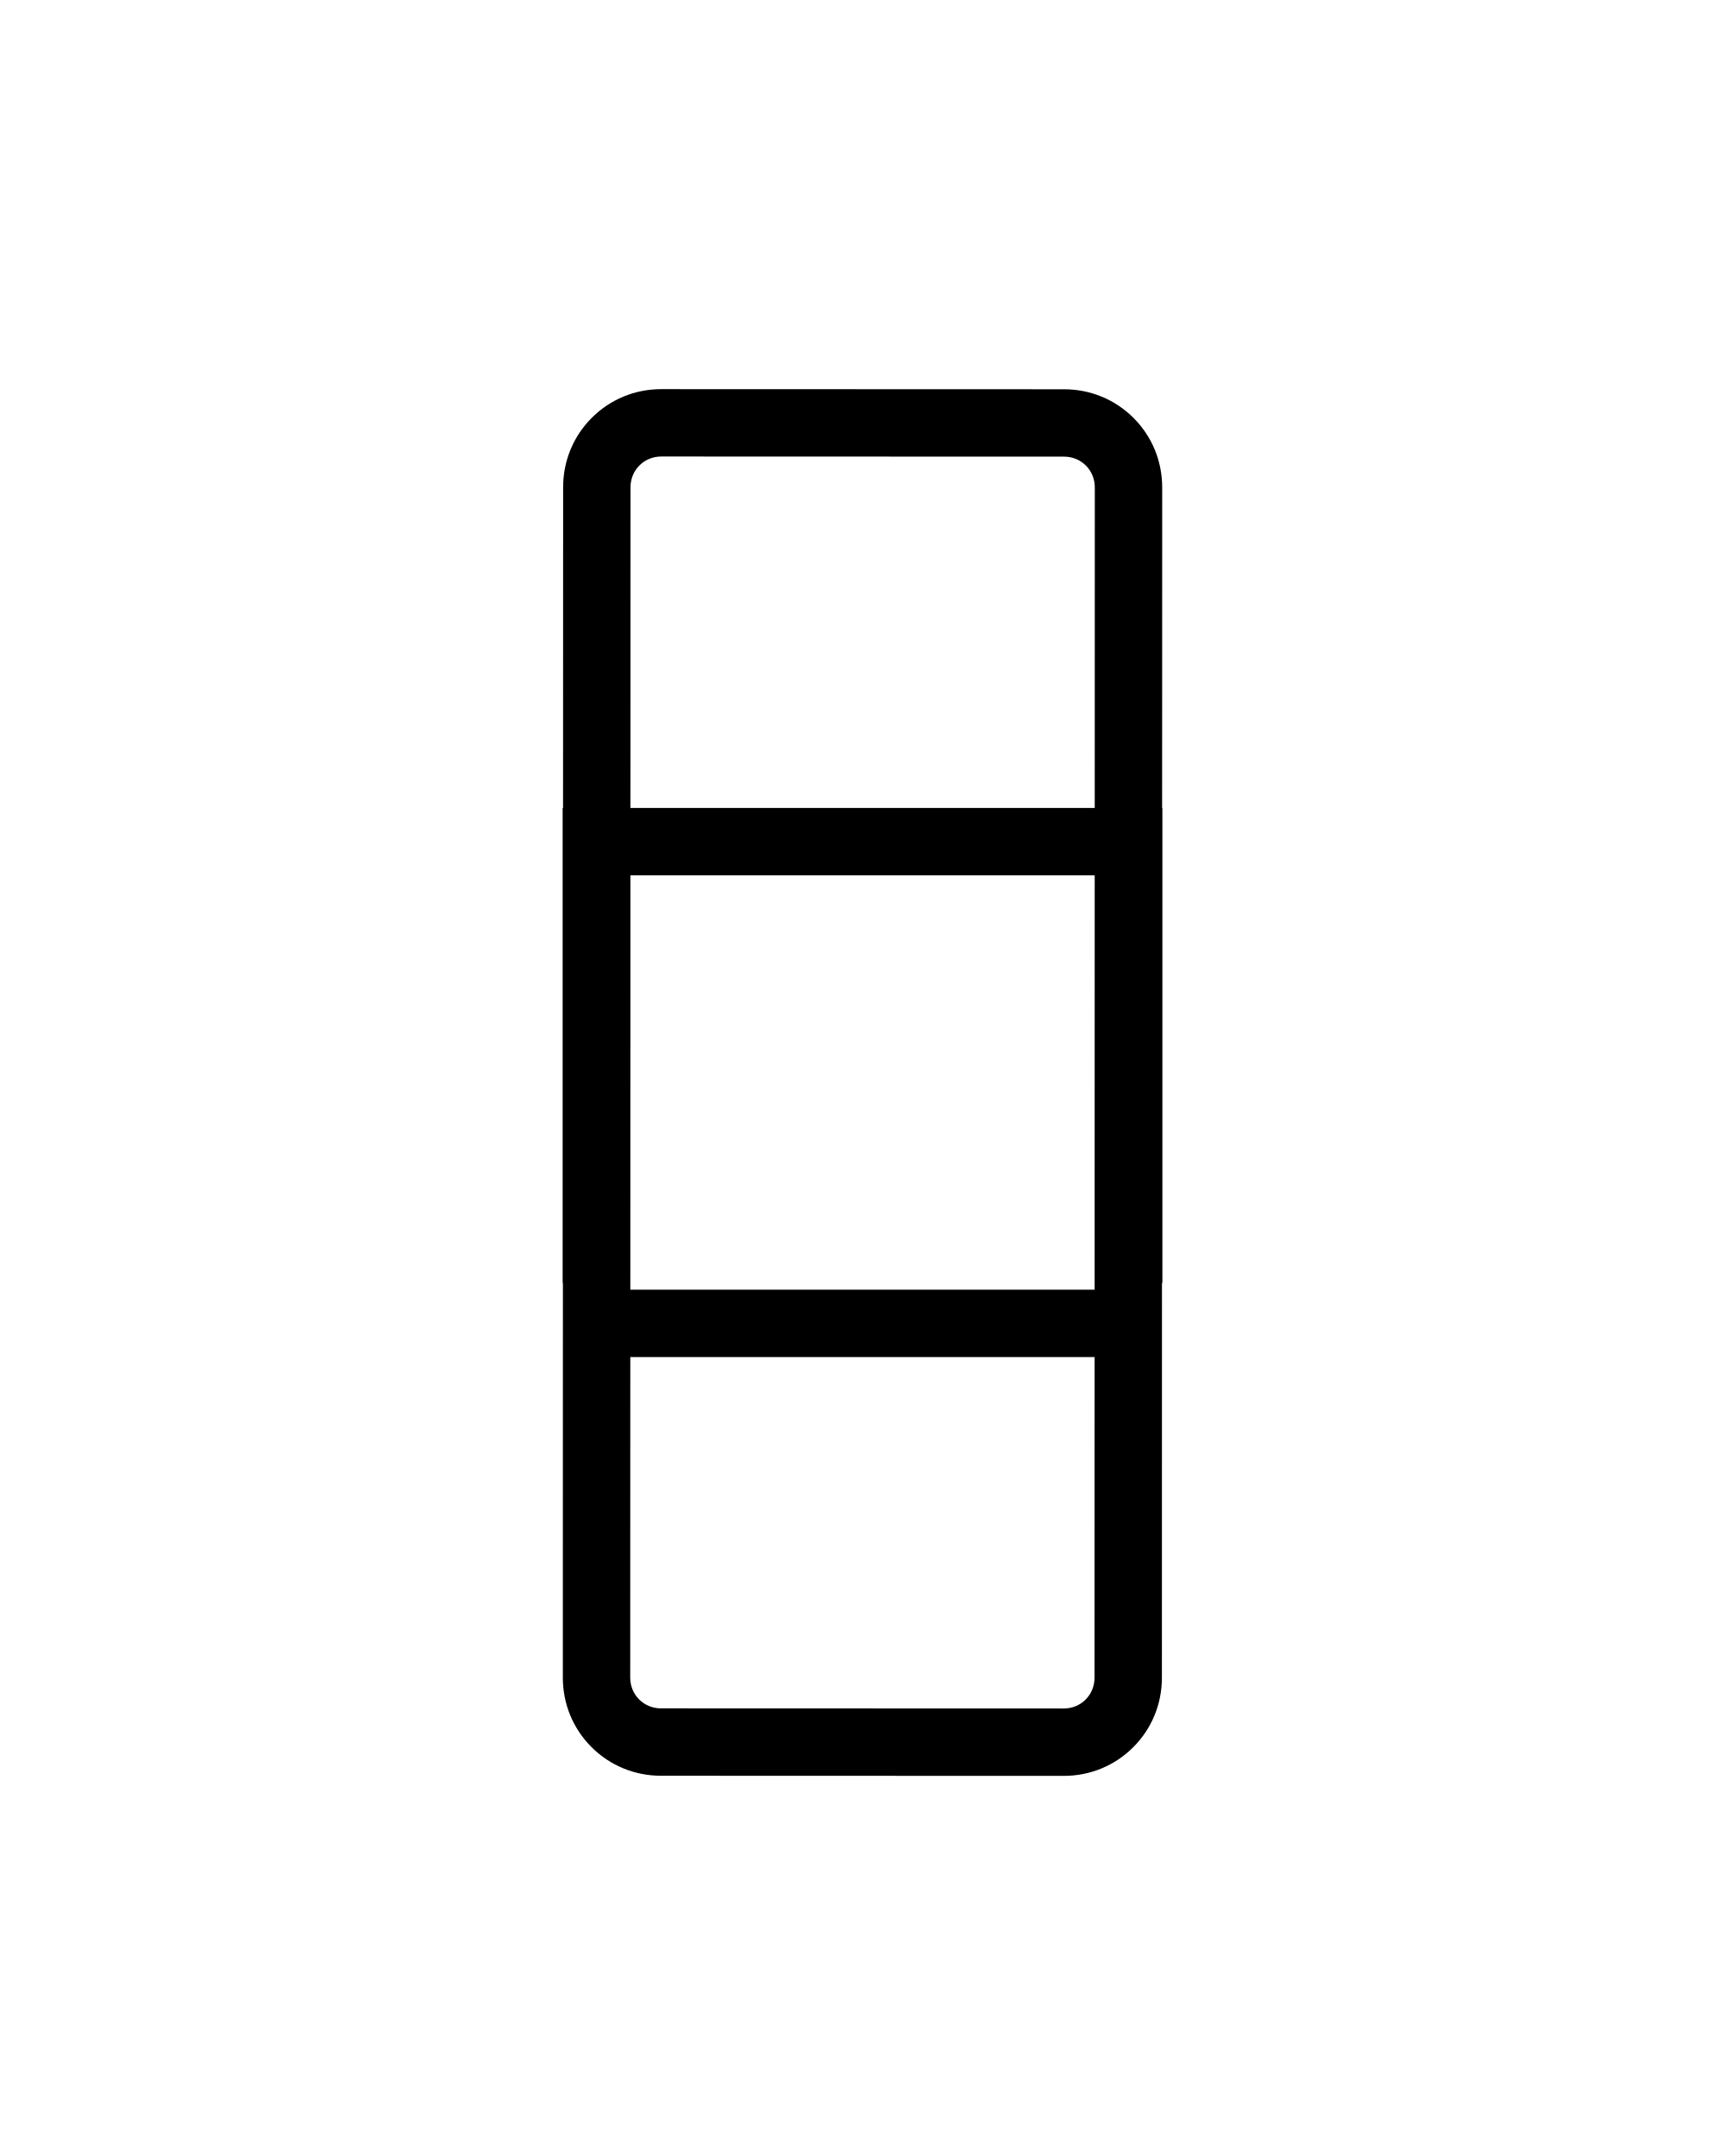
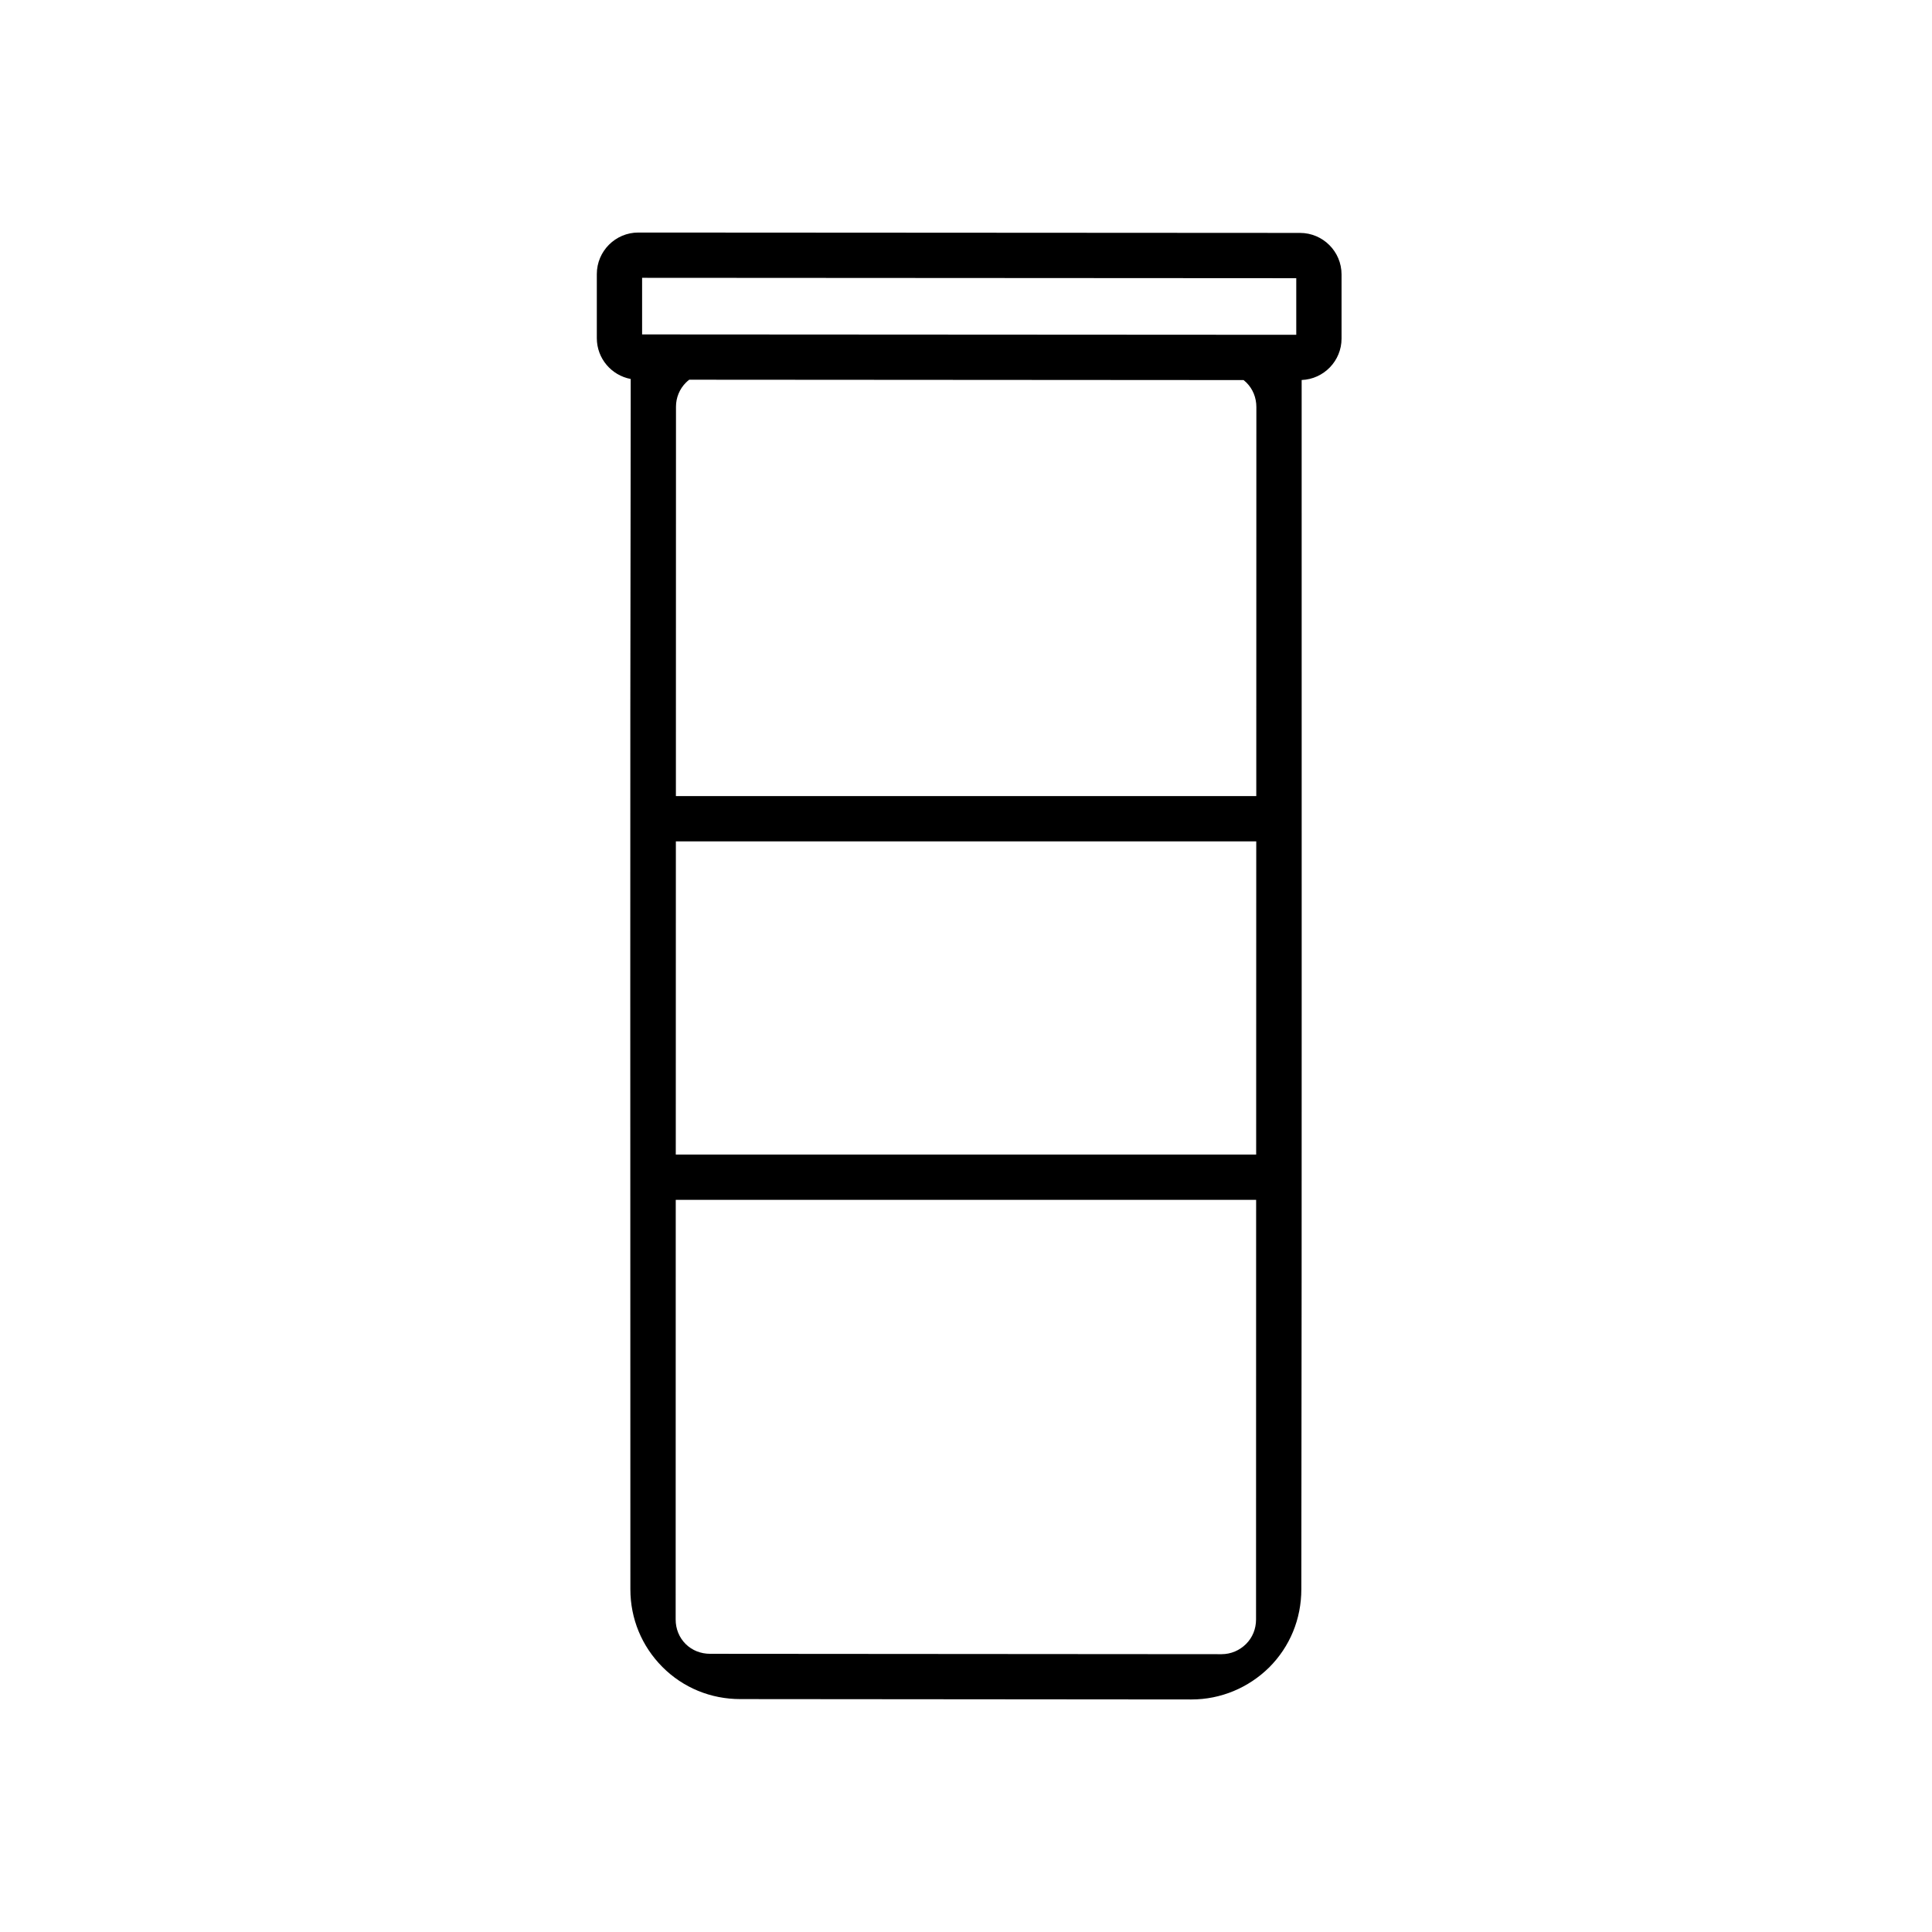
- <svg xmlns="http://www.w3.org/2000/svg" version="1.1" x="0px" y="0px" viewBox="0 0 512 640" style="enable-background:new 0 0 512 512;" xml:space="preserve" id="svg1740">
+ <svg xmlns="http://www.w3.org/2000/svg" version="1.1" x="0px" y="0px" viewBox="0 0 512 512" xml:space="preserve" id="svg1740" width="512" height="512">
  <defs id="defs1744" />
-   <path d="m 196.27,115.514 c -7.807,0 -15.127,3.02 -20.613,8.502 -5.488,5.485 -8.512,12.807 -8.514,20.617 L 167.127,217 l -0.008,22.838 H 167.008 167 l 0,141 h 0.008 0.072 l -0.008,22.838 -0.016,94.311 c -0.003,7.811 3.018,15.134 8.502,20.623 5.484,5.488 12.806,8.511 20.617,8.514 l 119.553,0.039 h 0.01 c 7.807,0 15.127,-3.02 20.613,-8.502 5.488,-5.485 8.512,-12.807 8.514,-20.617 l 0.016,-94.367 0.008,-22.838 H 345 h 0.008 l 0,-141 H 345 344.928 l 0.008,-22.838 0.016,-72.311 c 0.003,-7.811 -3.018,-15.134 -8.502,-20.623 -5.484,-5.488 -12.806,-8.511 -20.617,-8.514 l -119.553,-0.039 z m 0,20 h 0.004 l 119.553,0.037 c 2.469,9.8e-4 4.77,0.943 6.479,2.652 1.708,1.709 2.647,4.012 2.646,6.48 L 324.936,217 l -0.008,22.838 H 187.119 l 0.008,-22.838 0.016,-72.361 c 9.7e-4,-2.469 0.941,-4.771 2.65,-6.479 1.709,-1.708 4.009,-2.646 6.477,-2.646 z m -9.156,124.324 h 137.807 l -0.025,123 H 187.088 Z m -0.033,143 h 137.809 l -0.008,22.838 -0.016,72.361 c -9.7e-4,2.469 -0.941,4.771 -2.65,6.479 -1.709,1.708 -4.009,2.646 -6.477,2.646 h -0.004 L 196.182,507.125 c -2.469,-9.8e-4 -4.77,-0.943 -6.479,-2.652 -1.708,-1.709 -2.647,-4.012 -2.646,-6.48 l 0.016,-72.316 z" id="path2296" />
+   <path d="m 169.164,61.625 c -6.065,-0.004 -11,4.935 -11,11 v 17 c 0,5.374 3.876,9.854 8.979,10.807 v 7.344 c -0.208,113.027 -0.066,194.973 -0.086,313.4 -0.003,7.8 3.018,15.1 8.502,20.6 5.484,5.5 12.806,8.5 20.617,8.5 l 119.553,0.1 h 0.01 c 7.807,0 15.127,-3.1 20.613,-8.5 5.488,-5.5 8.512,-12.799 8.514,-20.699 0.165,-117.266 0.062,-202.148 0.086,-313.301 v -7.172 c 5.867,-0.227 10.572,-5.057 10.572,-10.979 v -17 c 0,-6.065 -4.935,-10.997 -11,-11 z m 1,12 173.359,0.1 v 15 l -173.359,-0.1 z m 12.49,27.002 146.91,0.096 c 0.256,0.203 0.505,0.418 0.74,0.652 1.708,1.7 2.647,4 2.646,6.5 -0.006,31.7 -0.013,71.4 -0.024,103.1 H 179.119 c 0.012,-31.733 0.017,-71.466 0.024,-103.199 9.7e-4,-2.4 0.941,-4.7 2.65,-6.4 0.271,-0.27 0.562,-0.515 0.861,-0.748 z m -3.541,122.348 h 153.807 l -0.025,83 H 179.088 Z m -0.033,95 h 153.809 l -0.008,30.9 -0.016,80.301 c -9.7e-4,2.5 -0.941,4.8 -2.65,6.5 -1.709,1.7 -4.009,2.699 -6.477,2.699 h -0.004 l -135.552,-0.1 c -2.469,0 -4.77,-0.9 -6.479,-2.6 -1.708,-1.7 -2.647,-4 -2.646,-6.5 l 0.016,-80.301 z" id="path2296" />
</svg>
